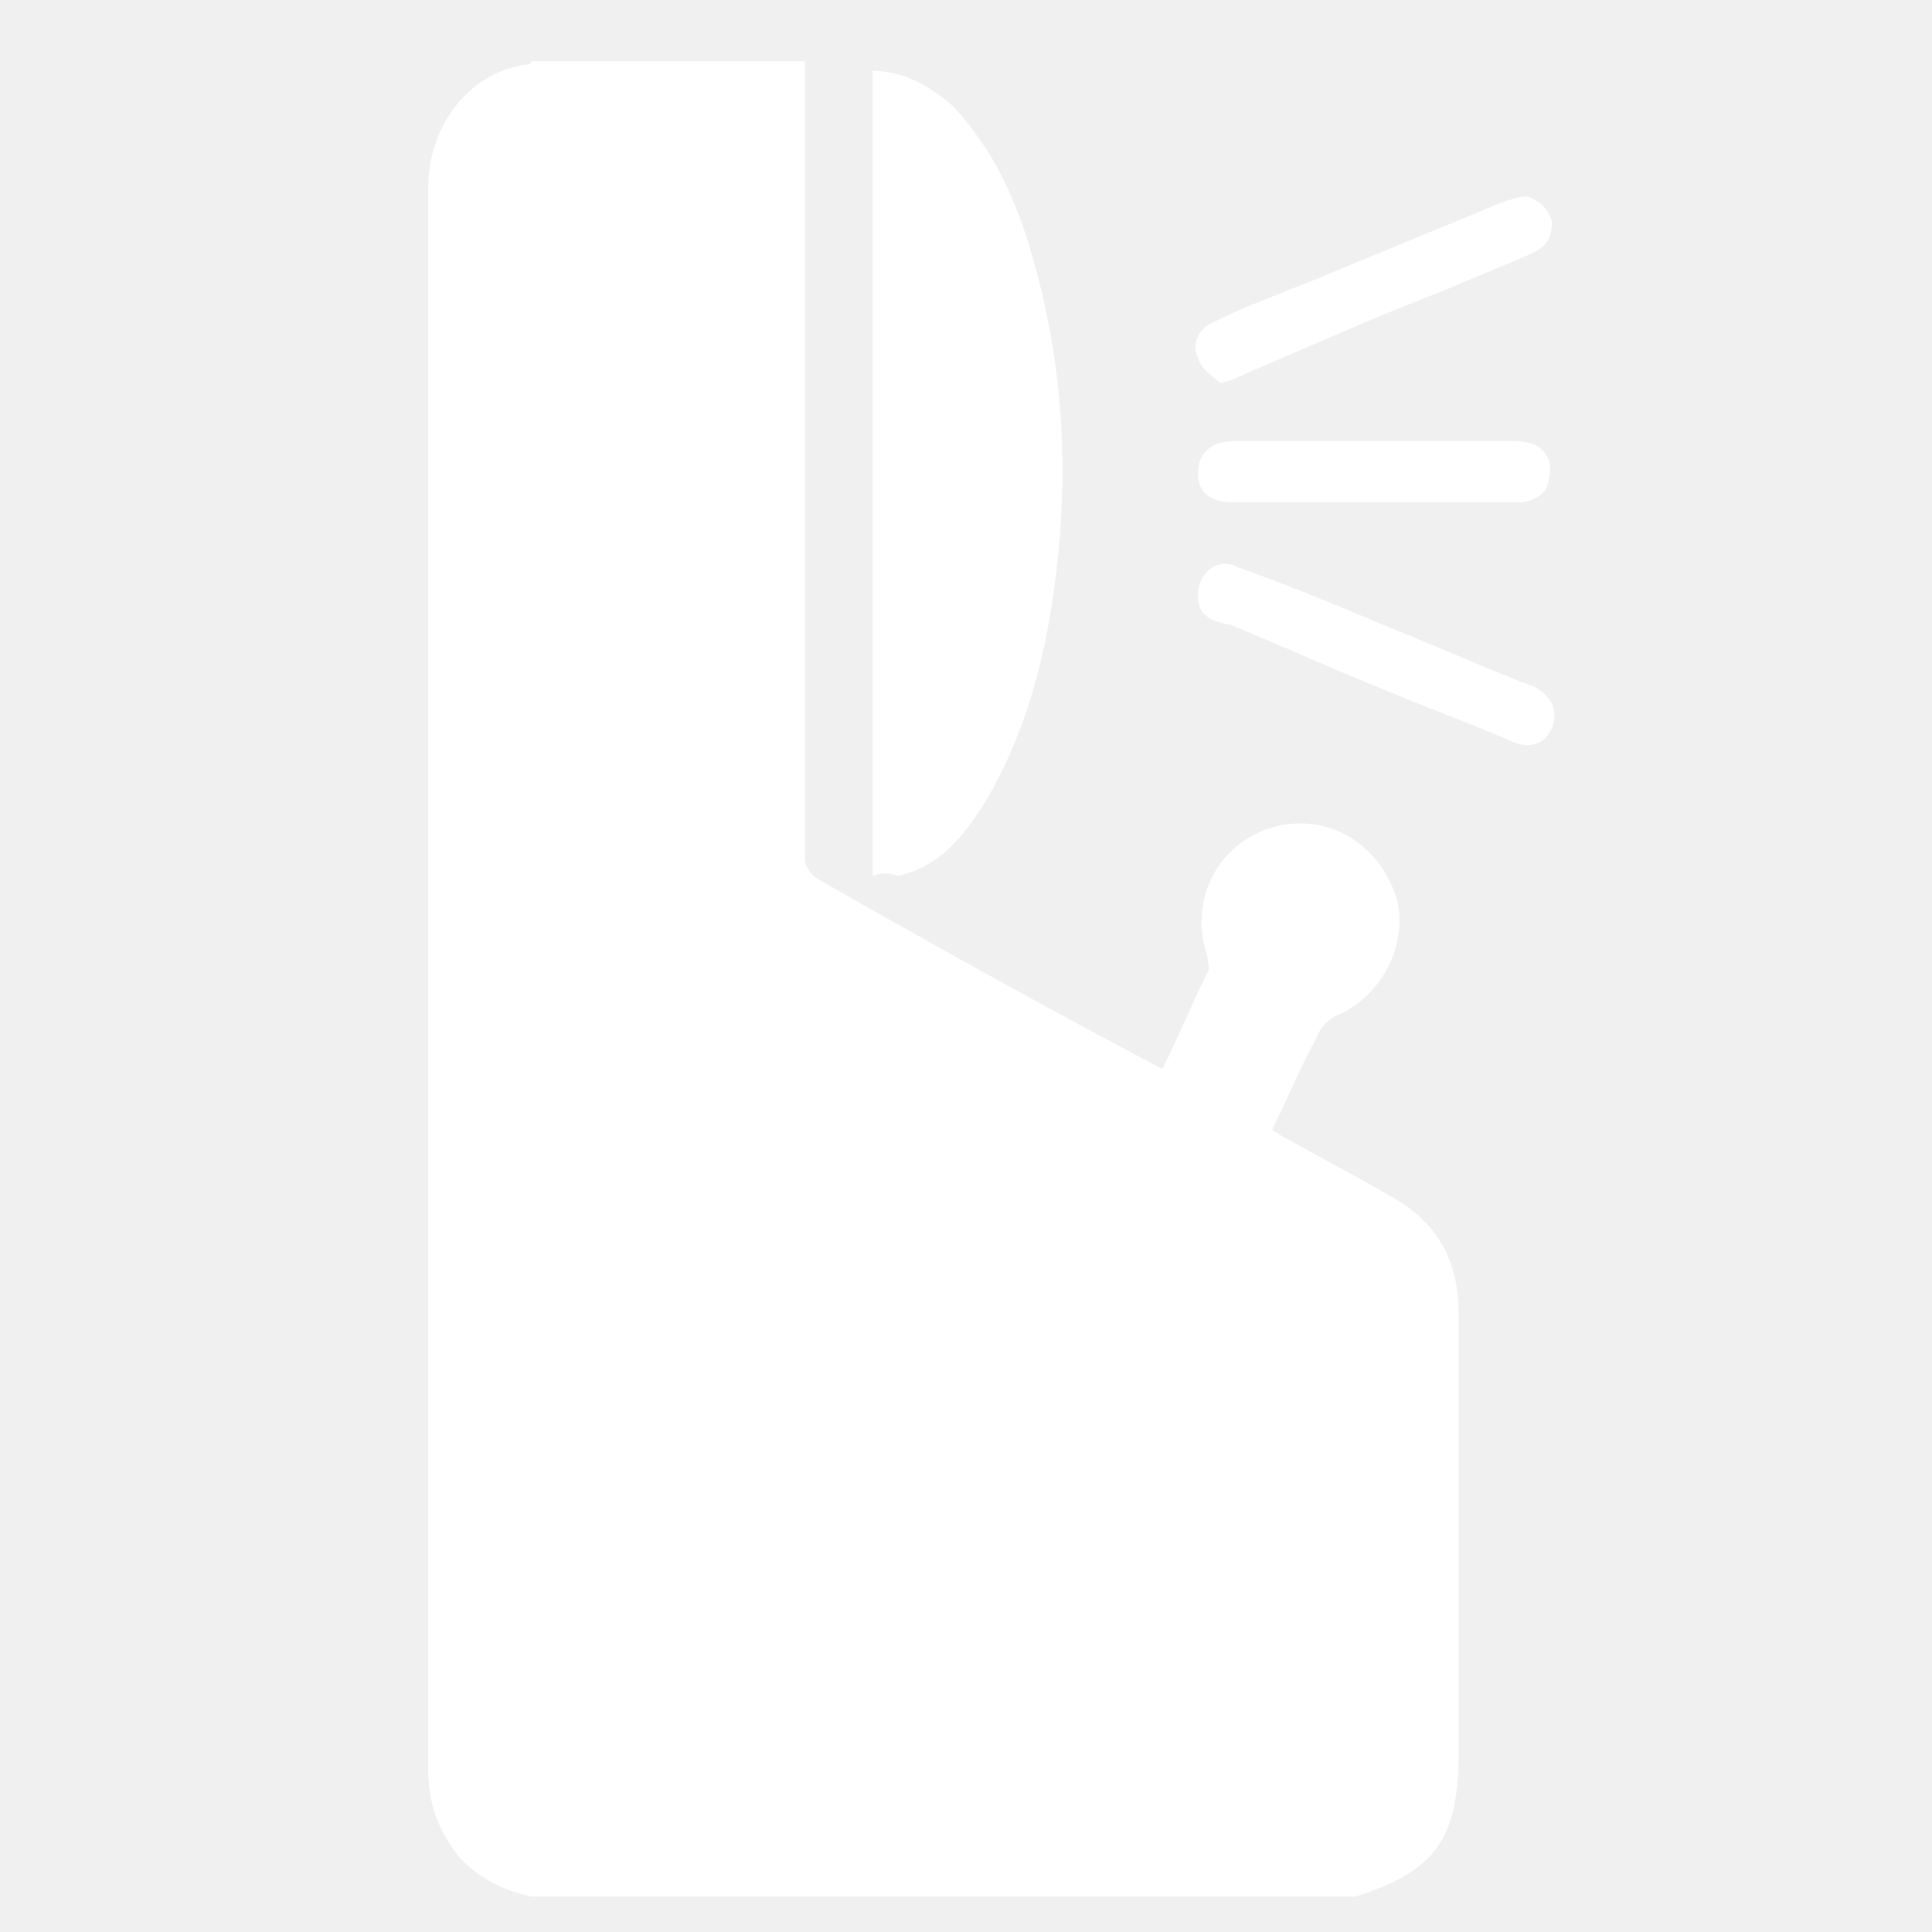
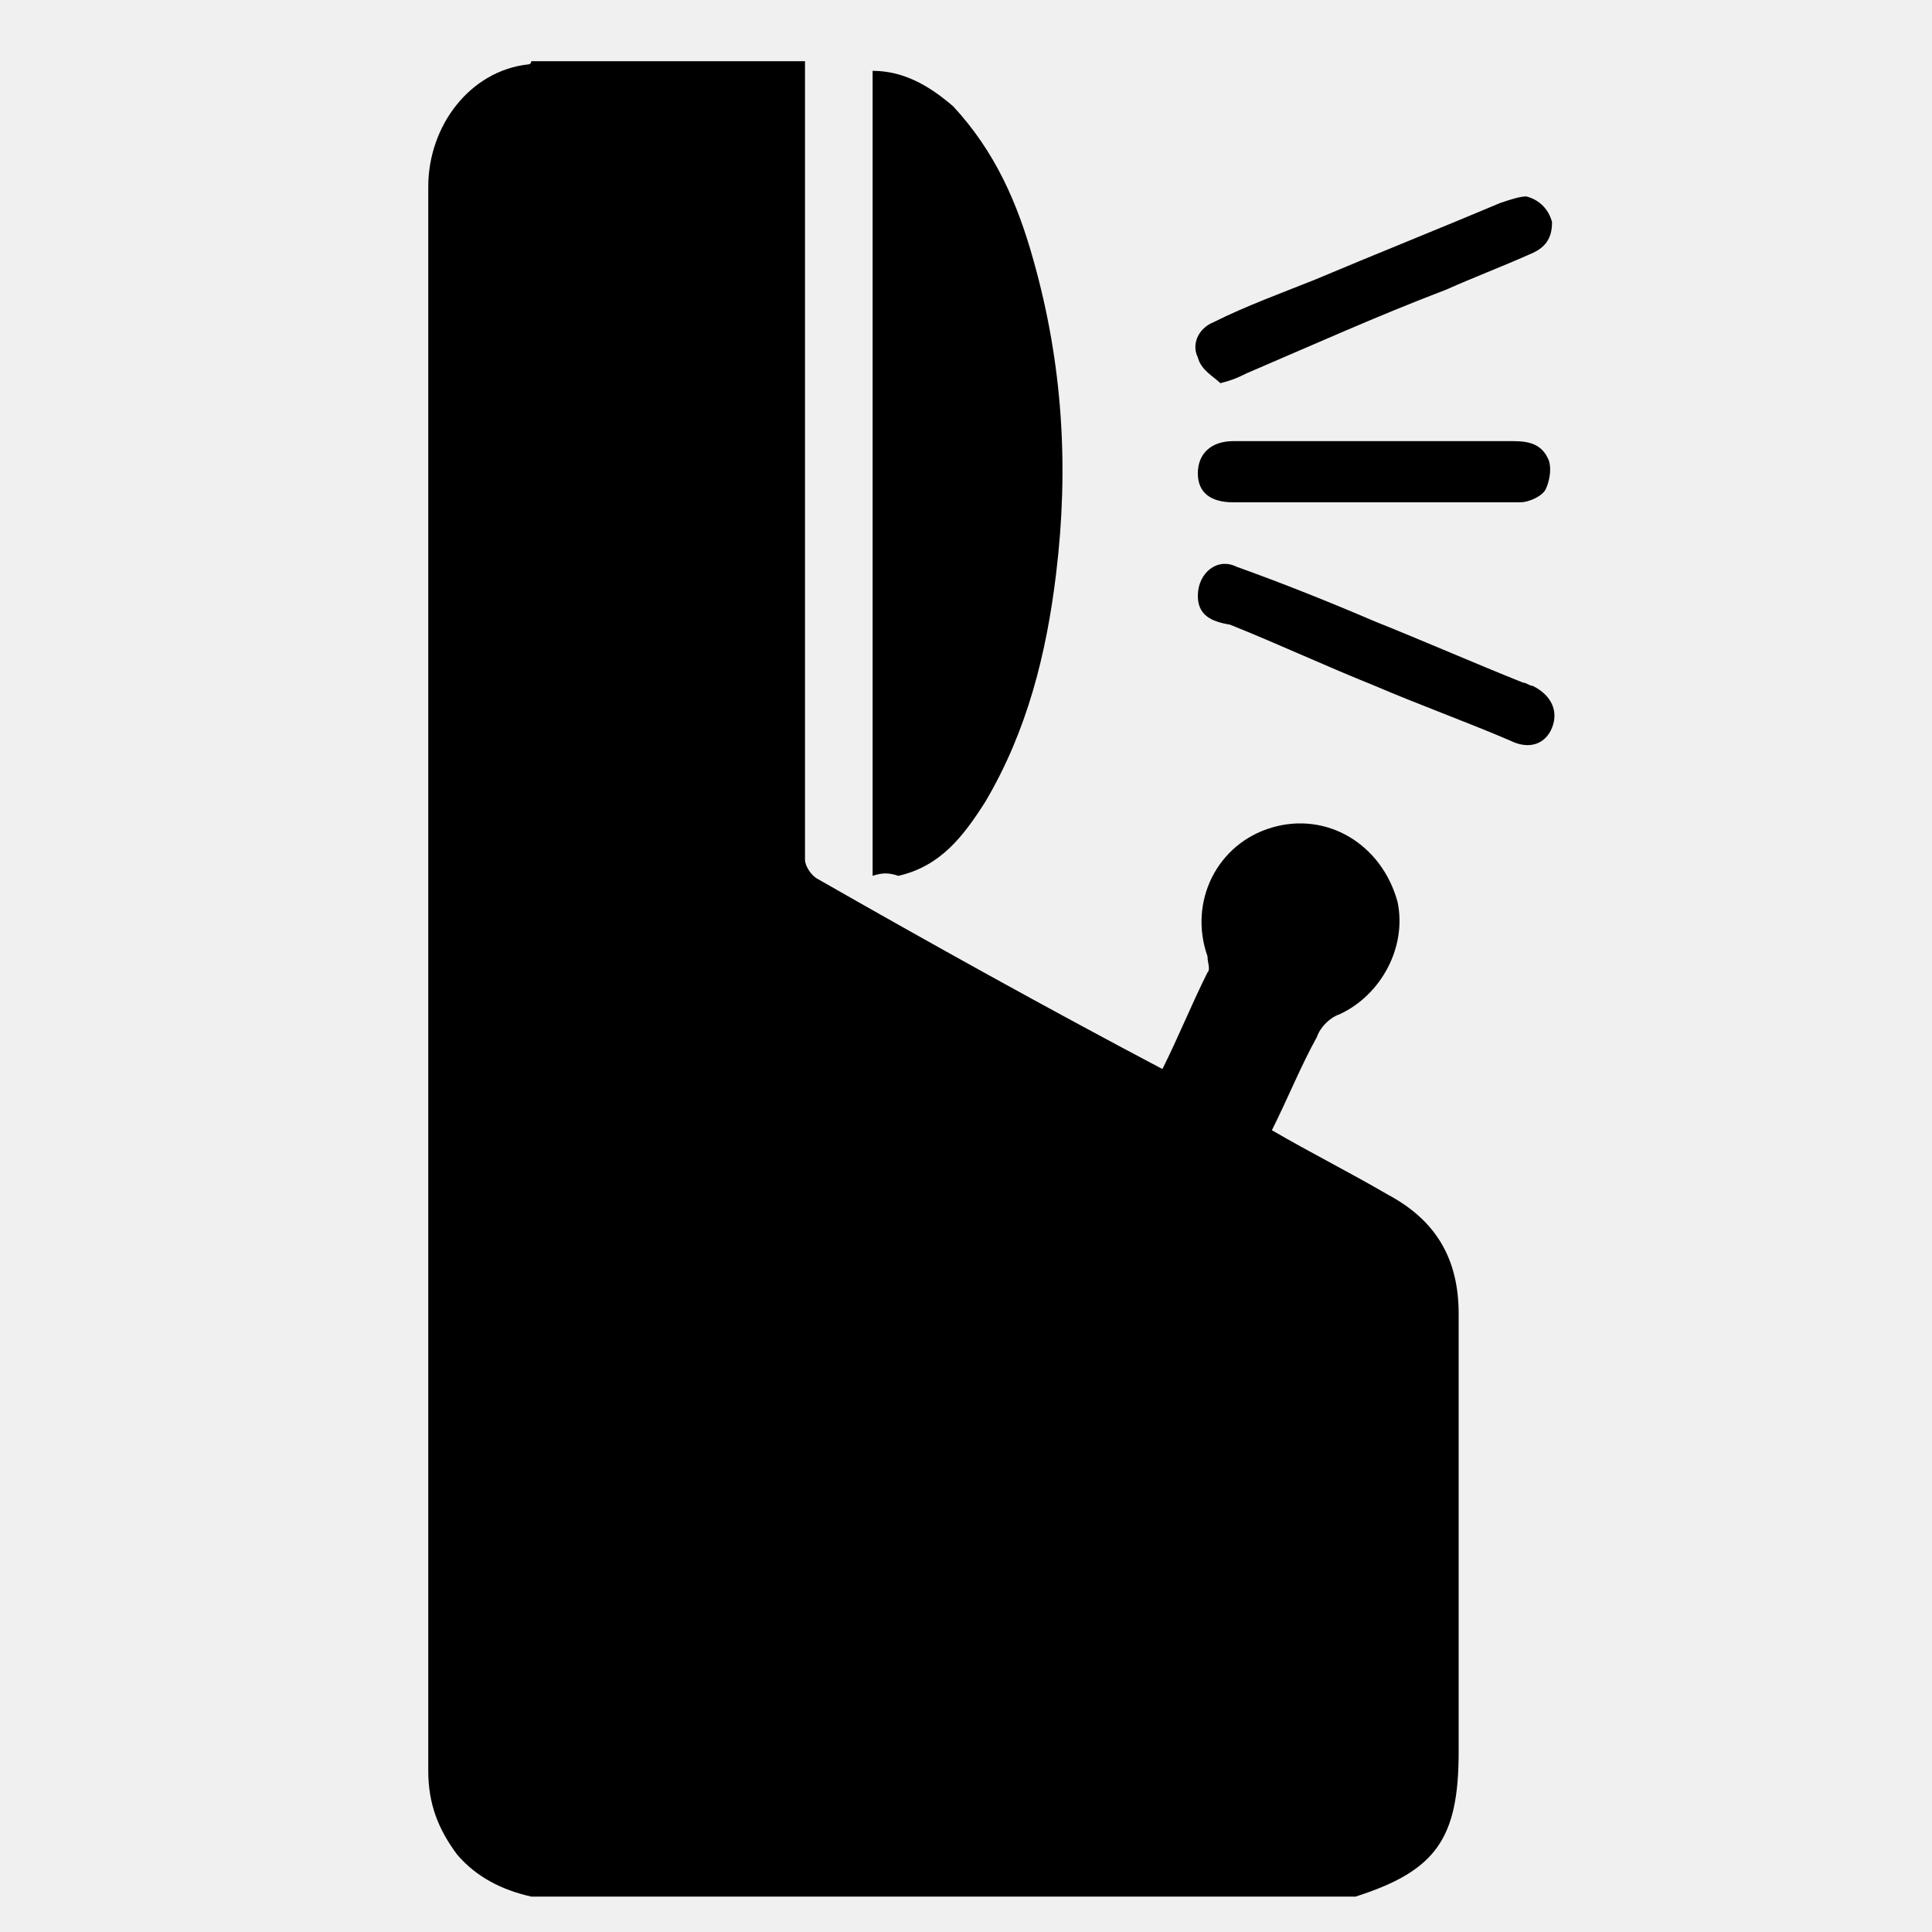
<svg xmlns="http://www.w3.org/2000/svg" version="1.1" id="Слой_1" x="0px" y="0px" viewBox="0 0 60 60" style="enable-background:new 0 0 60 60;" xml:space="preserve">
  <style type="text/css">
- 	.st0{fill:#FFFFFF;}
+ 	.st0{fill:currentColor;}
</style>
  <g>
    <path class="st0" d="M16.5,58.9c-0.9-0.2-1.7-0.6-2.3-1.3c-0.6-0.8-0.9-1.6-0.9-2.6c0-13.6,0-27.2,0-40.8c0-2.8,0-5.6,0-8.4   c0-1.9,1.3-3.6,3.1-3.8c0.1,0,0.1-0.1,0.1-0.1c2.8,0,5.6,0,8.5,0c0,7.2,0,14.5,0,21.7c0,1,0,2.1,0,3.1c0,0.2,0.2,0.5,0.4,0.6   c3.5,2,7.1,4,10.7,5.9c0.5-1,0.9-2,1.4-3c0.1-0.1,0-0.3,0-0.5c-0.6-1.7,0.3-3.5,2-4c1.7-0.5,3.4,0.5,3.9,2.3   c0.3,1.4-0.5,2.9-1.8,3.5c-0.3,0.1-0.6,0.4-0.7,0.7c-0.5,0.9-0.9,1.9-1.4,2.9c1.2,0.7,2.4,1.3,3.6,2c1.5,0.8,2.2,2,2.2,3.7   c0,4.5,0,9,0,13.6c0,2.7-0.7,3.7-3.2,4.5C33.5,58.9,25,58.9,16.5,58.9z" />
    <path class="st0" d="M27.1,27.2c0-8.4,0-16.7,0-25c1,0,1.8,0.5,2.5,1.1c1.3,1.4,2,3,2.5,4.8c0.9,3.2,1.1,6.4,0.7,9.7   c-0.3,2.5-0.9,4.9-2.2,7.1c-0.7,1.1-1.4,2-2.7,2.3C27.6,27.1,27.4,27.1,27.1,27.2z" />
    <path class="st0" d="M37.2,18.5c0-0.7,0.6-1.2,1.2-0.9c1.4,0.5,2.9,1.1,4.3,1.7c1.5,0.6,3.1,1.3,4.6,1.9c0.1,0,0.2,0.1,0.3,0.1   c0.6,0.3,0.8,0.8,0.6,1.3c-0.2,0.5-0.7,0.7-1.3,0.4c-1.4-0.6-2.8-1.1-4.2-1.7c-1.5-0.6-3-1.3-4.5-1.9   C37.6,19.3,37.2,19.1,37.2,18.5z" />
    <path class="st0" d="M37.9,11.9c-0.2-0.2-0.6-0.4-0.7-0.8c-0.2-0.4,0-0.9,0.5-1.1c1-0.5,2.1-0.9,3.1-1.3c1.9-0.8,3.9-1.6,5.8-2.4   c0.3-0.1,0.6-0.2,0.8-0.2c0.4,0.1,0.7,0.4,0.8,0.8c0,0.5-0.2,0.8-0.7,1c-0.9,0.4-1.7,0.7-2.6,1.1c-2.1,0.8-4.1,1.7-6.2,2.6   C38.5,11.7,38.3,11.8,37.9,11.9z" />
    <path class="st0" d="M42.7,15.6c-1.5,0-3,0-4.4,0c-0.7,0-1.1-0.3-1.1-0.9c0-0.6,0.4-1,1.1-1c2.9,0,5.8,0,8.7,0   c0.5,0,0.9,0.1,1.1,0.6c0.1,0.3,0,0.7-0.1,0.9s-0.5,0.4-0.8,0.4C45.7,15.6,44.2,15.6,42.7,15.6L42.7,15.6z" />
  </g>
</svg>
